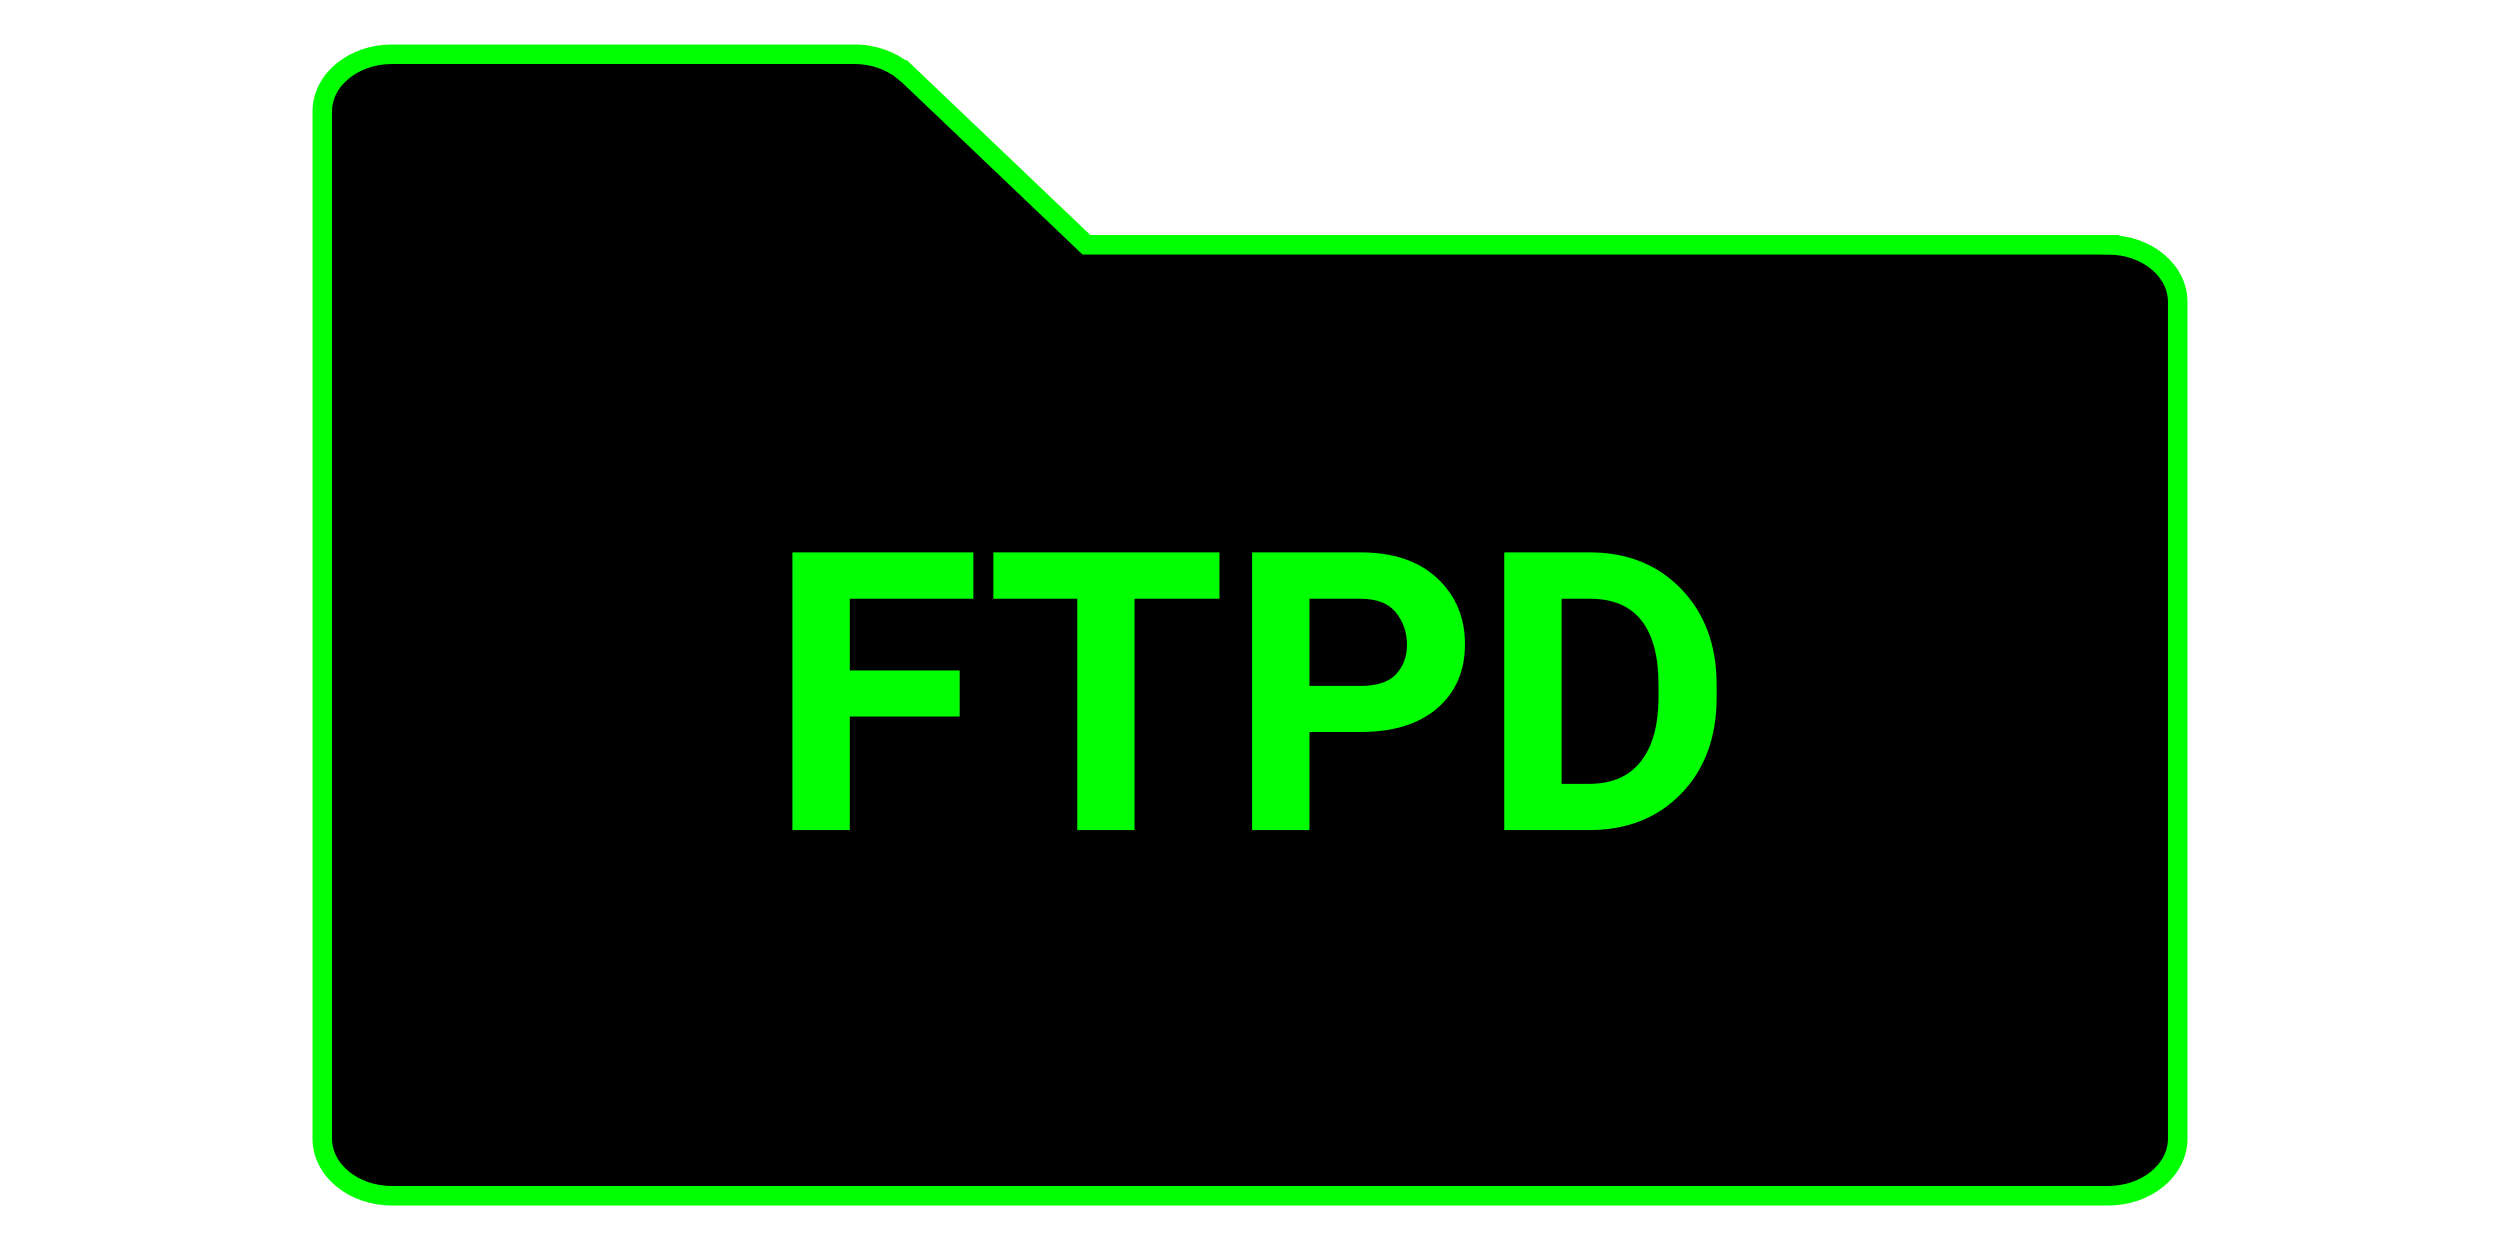
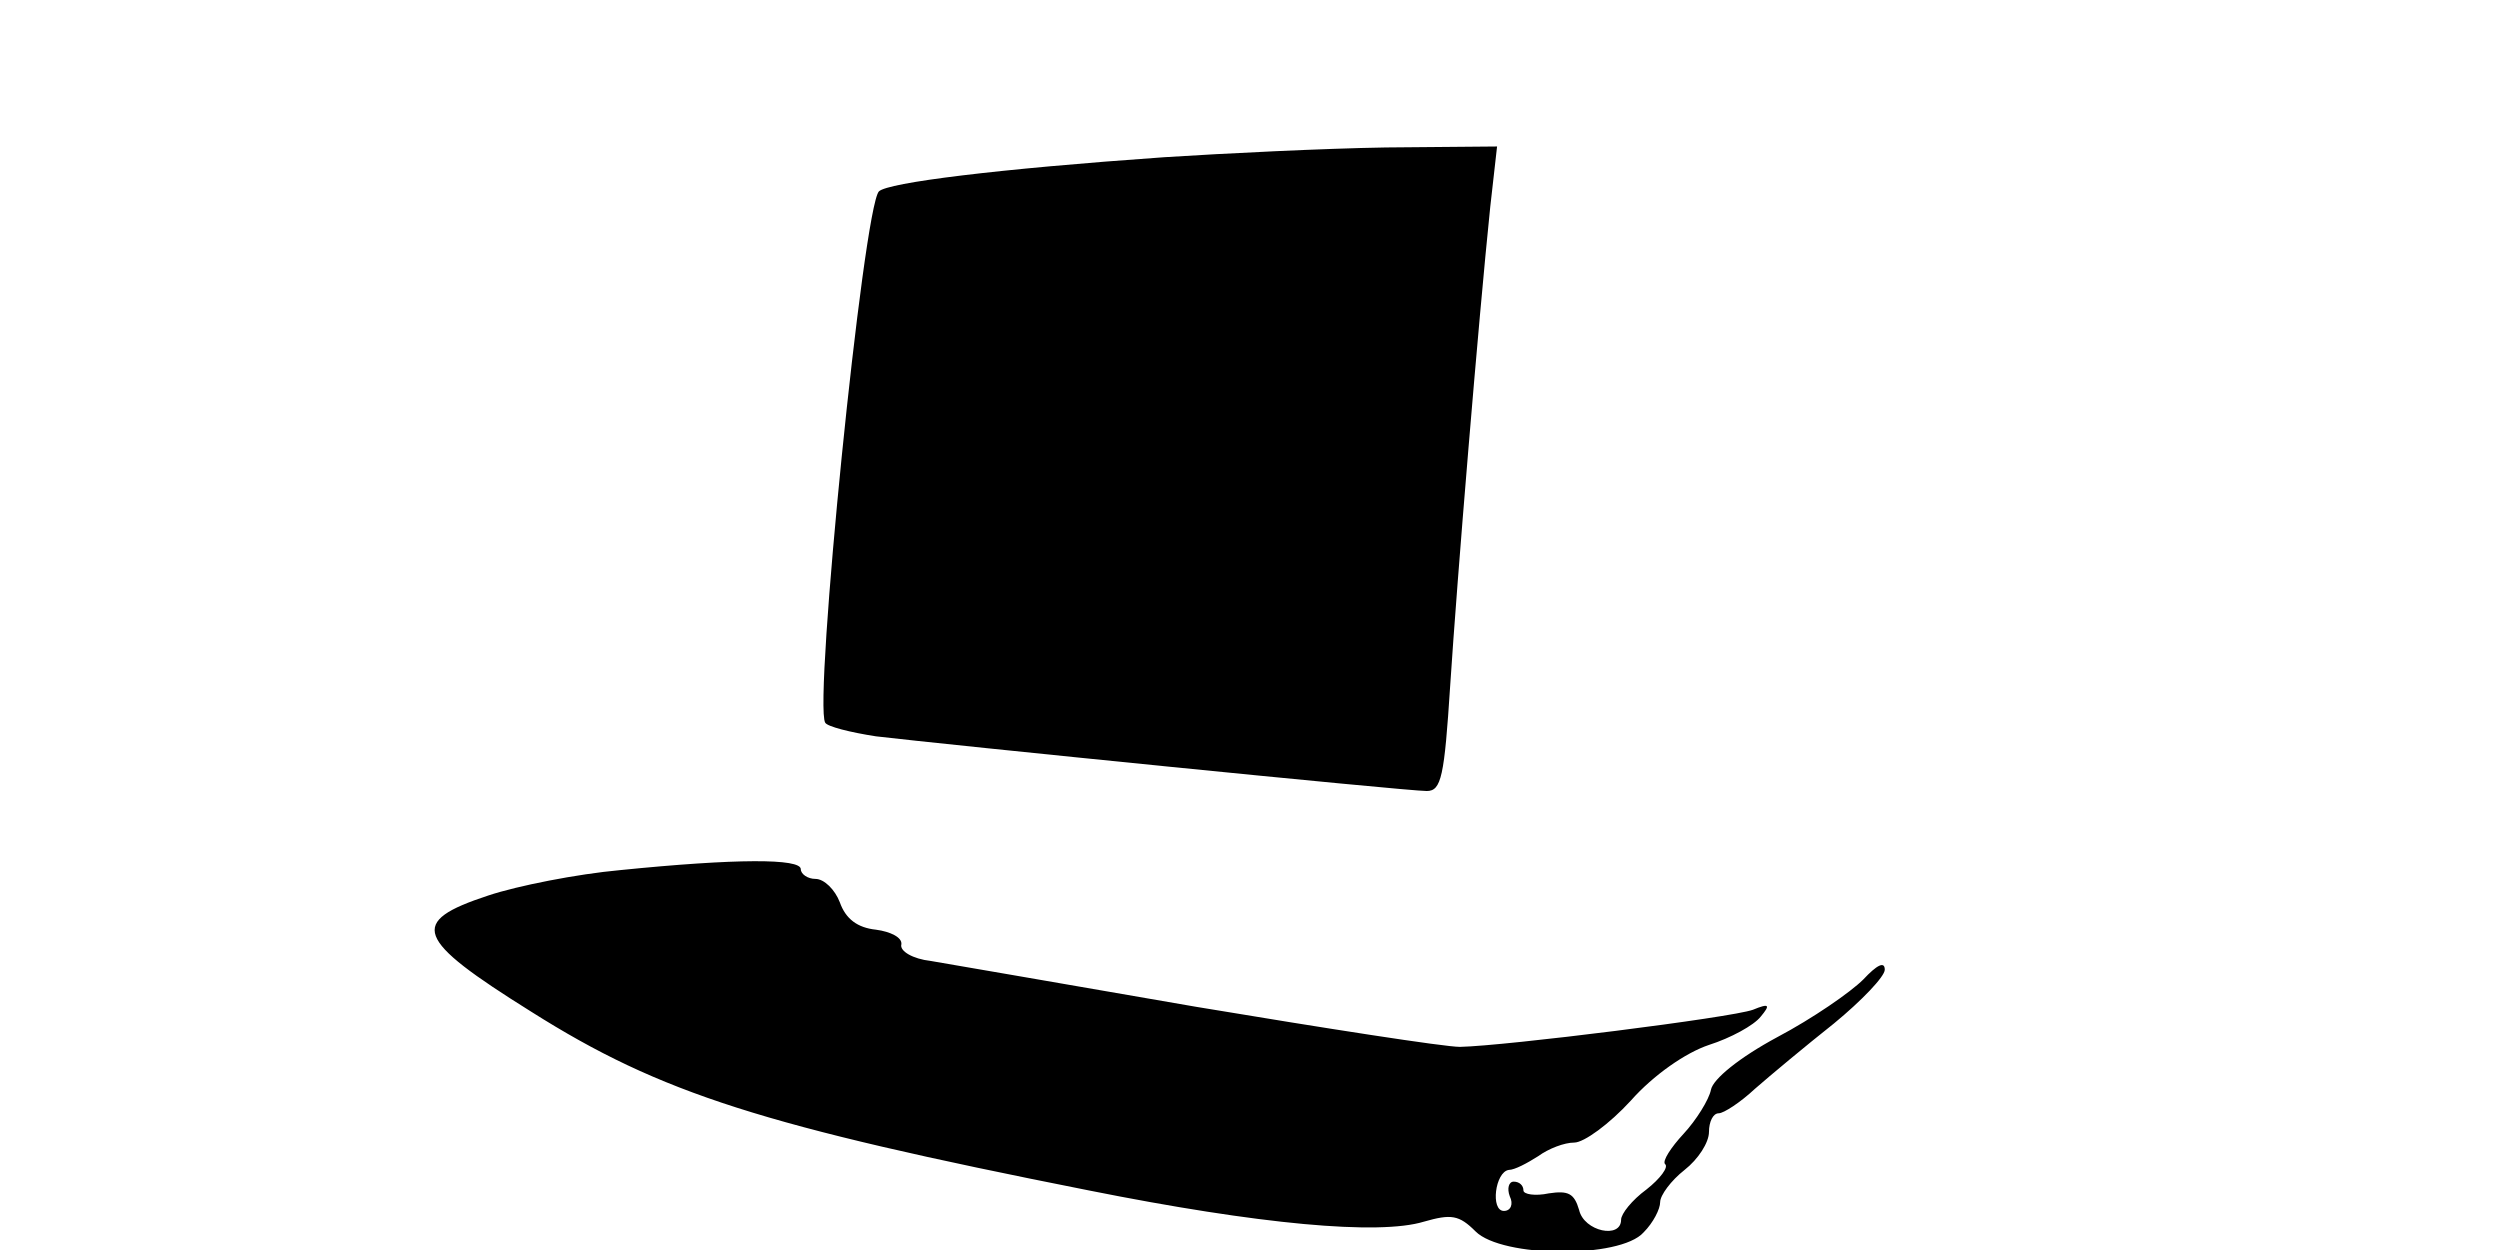
- <svg xmlns="http://www.w3.org/2000/svg" width="256" height="128" viewBox="0 0 256 128" id="svg4142" version="1.1">
-   <defs id="defs4144" />
-   <g id="layer1" transform="translate(0,-924.3621)">
-     <path d="m 215.873,949.423 -104.629,0 -18.626,-17.755 -0.038,0.016 c -1.294,-1.086 -3.093,-1.765 -5.088,-1.765 l 0,0 -47.369,0 c -3.933,0 -7.123,2.621 -7.123,5.853 l 0,105.181 0,0 c 0,3.232 3.19,5.853 7.123,5.853 l 32.062,0 32.064,0 111.623,0 c 3.935,0 7.125,-2.621 7.127,-5.853 l 0,0 0,-85.672 c 0,-3.233 -3.192,-5.852 -7.127,-5.852 z" id="path4" style="stroke-width:2;stroke-miterlimit:4;stroke-dasharray:none;stroke:#00ff00;stroke-opacity:1" />
-     <text xml:space="preserve" style="font-style:normal;font-weight:normal;font-size:40px;line-height:125%;font-family:sans-serif;letter-spacing:0px;word-spacing:0px;fill:#000000;fill-opacity:1;stroke:none;stroke-width:1px;stroke-linecap:butt;stroke-linejoin:miter;stroke-opacity:1" x="78.596" y="1009.362" id="text4705">
-       <tspan id="tspan4707" x="78.596" y="1009.362" style="font-style:normal;font-variant:normal;font-weight:bold;font-stretch:normal;font-family:Roboto;-inkscape-font-specification:Roboto;fill:#00ff00;fill-opacity:1">FTPD</tspan>
-     </text>
-     <flowRoot xml:space="preserve" id="flowRoot4709" style="fill:black;stroke:none;stroke-opacity:1;stroke-width:1px;stroke-linejoin:miter;stroke-linecap:butt;fill-opacity:1;font-family:sans-serif;font-style:normal;font-weight:normal;font-size:40px;line-height:125%;letter-spacing:0px;word-spacing:0px">
-       <flowRegion id="flowRegion4711">
-         <rect id="rect4713" width="153.043" height="276.715" x="70.802" y="-246.415" />
-       </flowRegion>
-       <flowPara id="flowPara4715" />
-     </flowRoot>
+ <svg xmlns="http://www.w3.org/2000/svg" version="1.0" width="256pt" height="128pt" viewBox="0 0 256 128" preserveAspectRatio="xMidYMid meet">
+   <g transform="translate(0,128) scale(0.1,-0.1)" fill="#000000" stroke="none">
+     <path d="M1192 1119 c-171 -12 -283 -26 -292 -35 -16 -17 -67 -524 -55 -544 2 -4 26 -10 52 -14 67 -8 543 -56 564 -56 15 0 18 15 24 108 7 108 29 374 41 490 l7 62 -114 -1 c-63 -1 -165 -6 -227 -10z" />
+     <path d="M635 389 c-44 -4 -105 -16 -135 -26 -82 -27 -76 -44 44 -119 133 -84 238 -117 571 -183 175 -35 297 -46 343 -32 28 8 36 7 53 -10 27 -27 148 -28 172 -1 10 10 17 24 17 31 0 7 11 22 25 33 14 11 25 28 25 39 0 10 4 19 10 19 5 0 22 11 37 25 16 14 52 44 81 67 28 23 52 48 52 55 0 9 -8 5 -22 -10 -13 -13 -52 -40 -88 -59 -39 -21 -66 -43 -68 -54 -2 -10 -15 -31 -28 -45 -13 -14 -22 -28 -19 -31 4 -3 -5 -15 -19 -26 -15 -11 -26 -25 -26 -31 0 -20 -38 -12 -43 10 -5 17 -11 20 -31 17 -14 -3 -26 -1 -26 3 0 5 -4 9 -10 9 -5 0 -7 -7 -4 -15 4 -8 1 -15 -6 -15 -14 0 -9 40 5 42 6 0 19 7 30 14 11 8 27 14 37 14 10 0 36 19 58 43 23 26 56 49 80 57 22 7 46 20 53 29 10 12 9 14 -8 7 -22 -8 -253 -37 -300 -38 -16 0 -138 19 -270 41 -132 23 -255 44 -272 47 -18 2 -32 10 -30 17 1 7 -11 13 -26 15 -19 2 -31 11 -37 28 -5 13 -16 24 -25 24 -8 0 -15 5 -15 10 0 11 -66 11 -185 -1z" />
  </g>
</svg>
